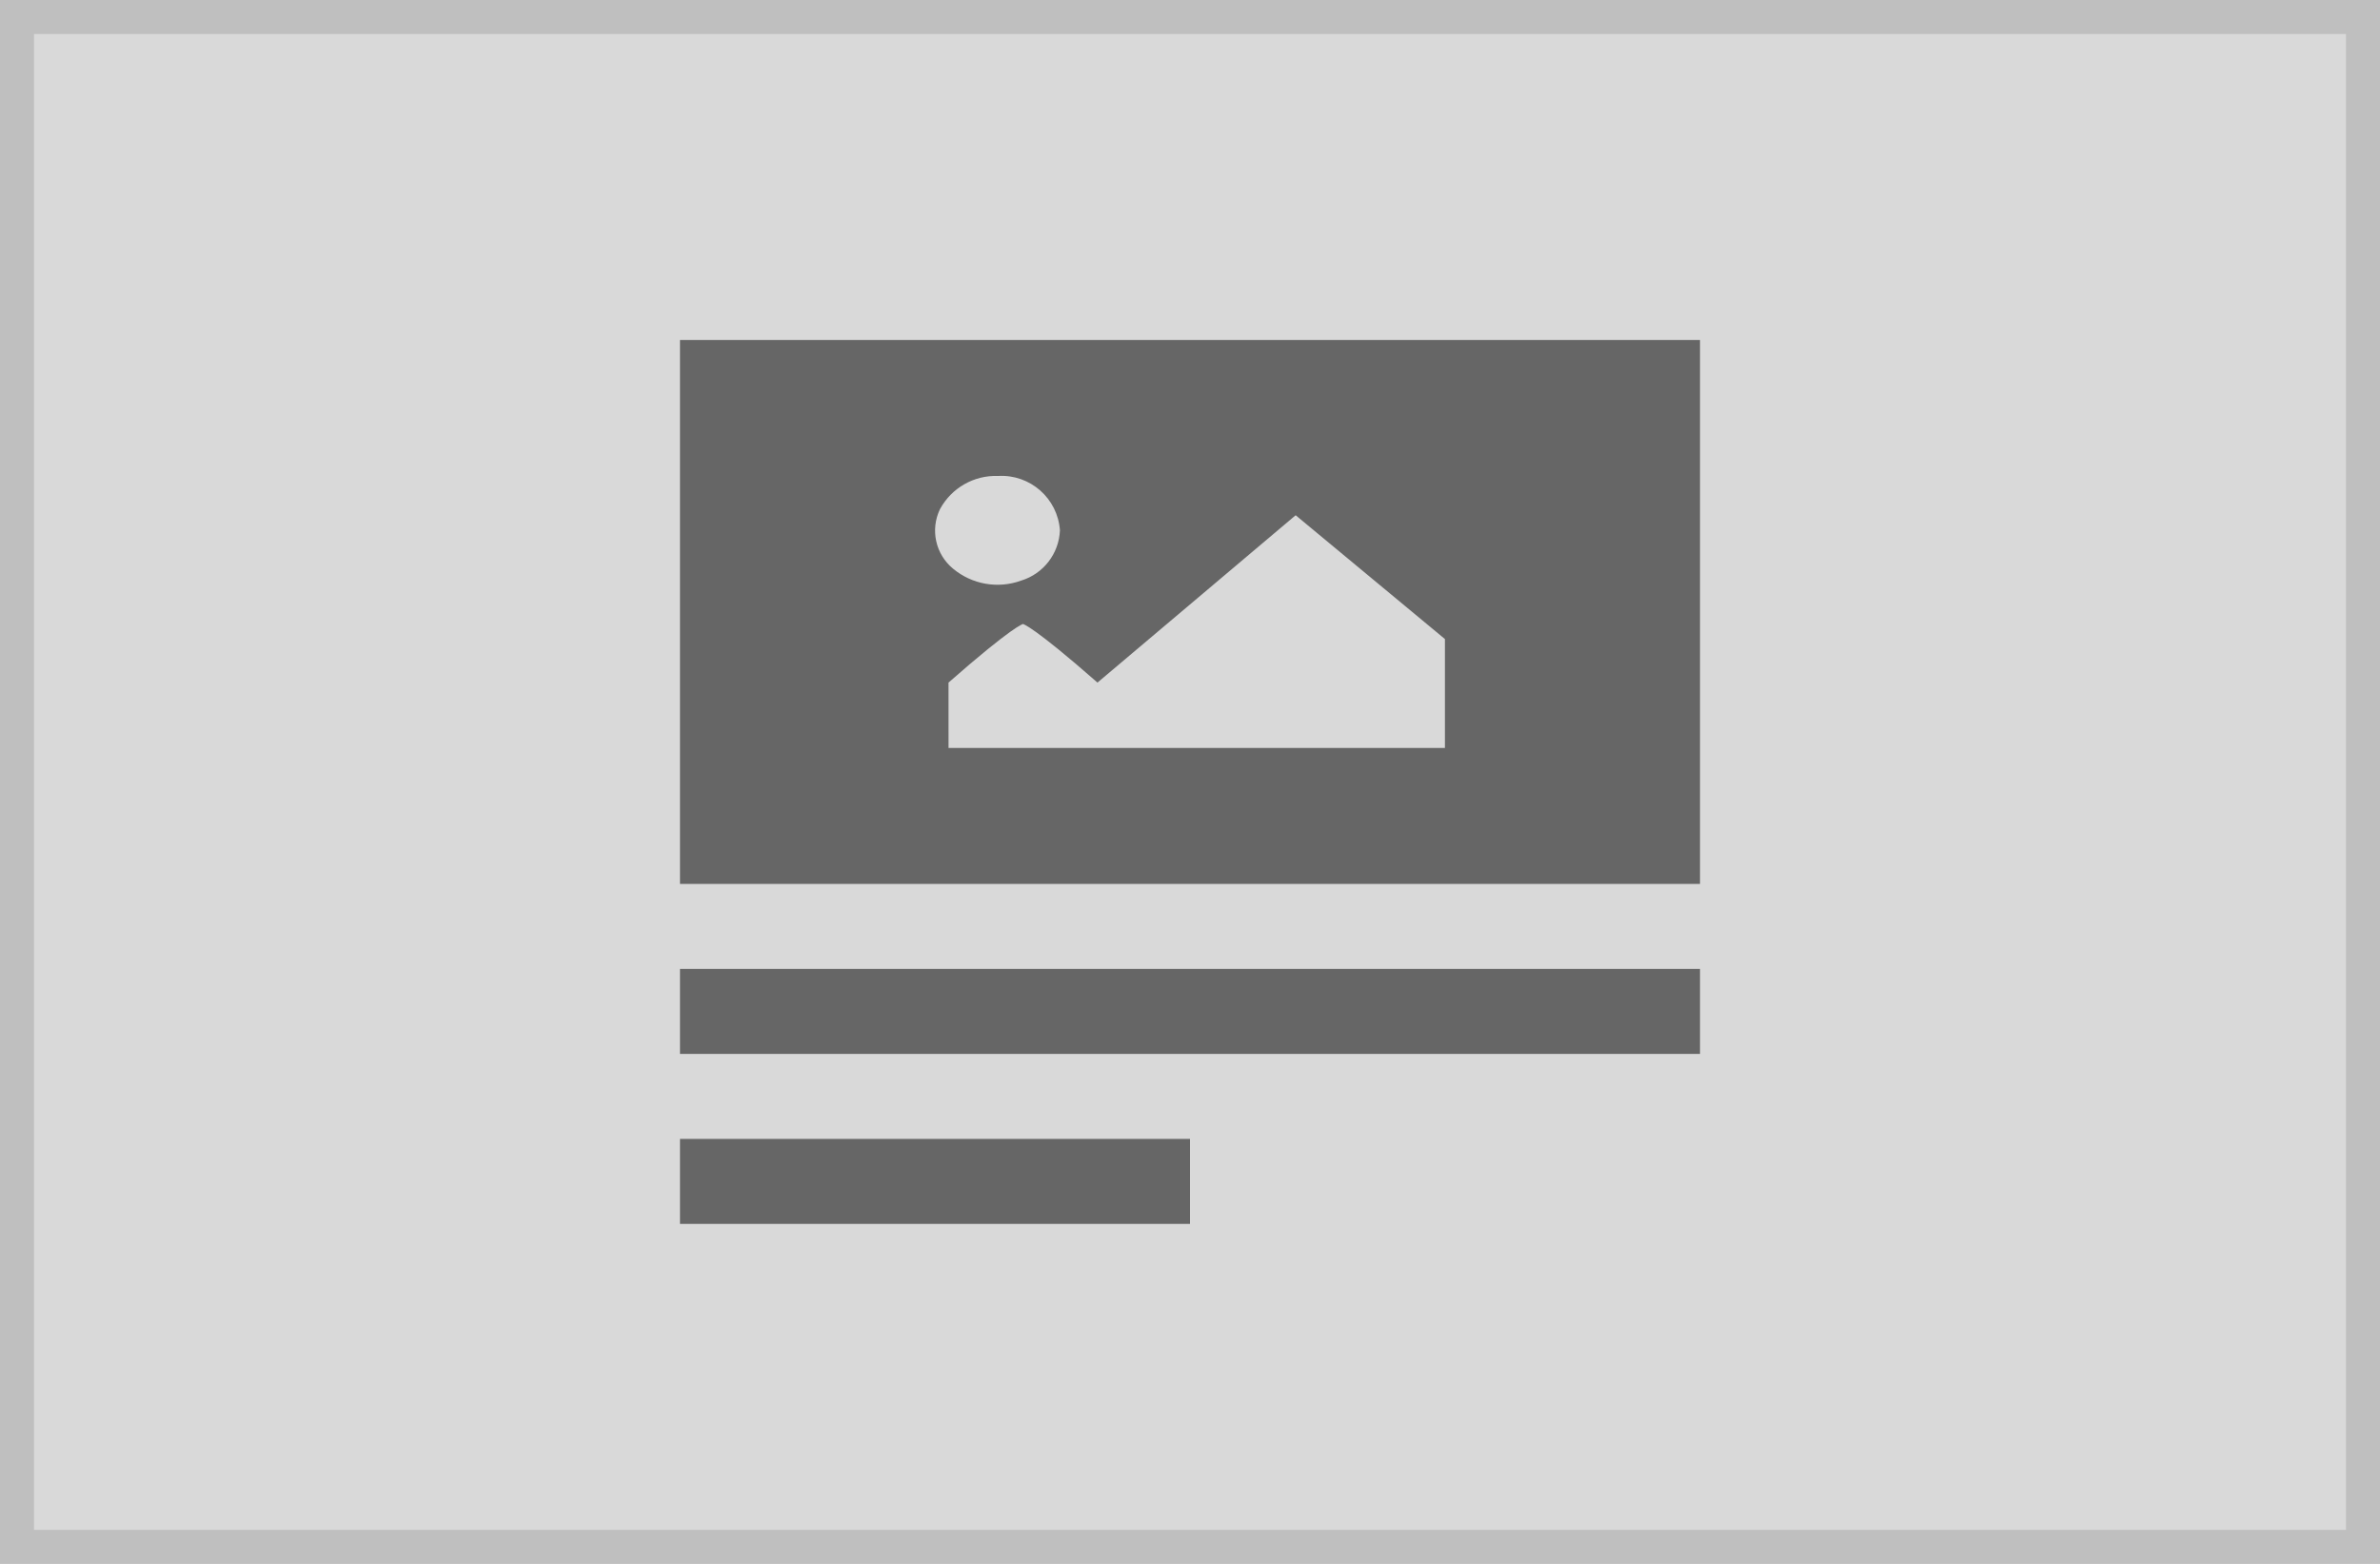
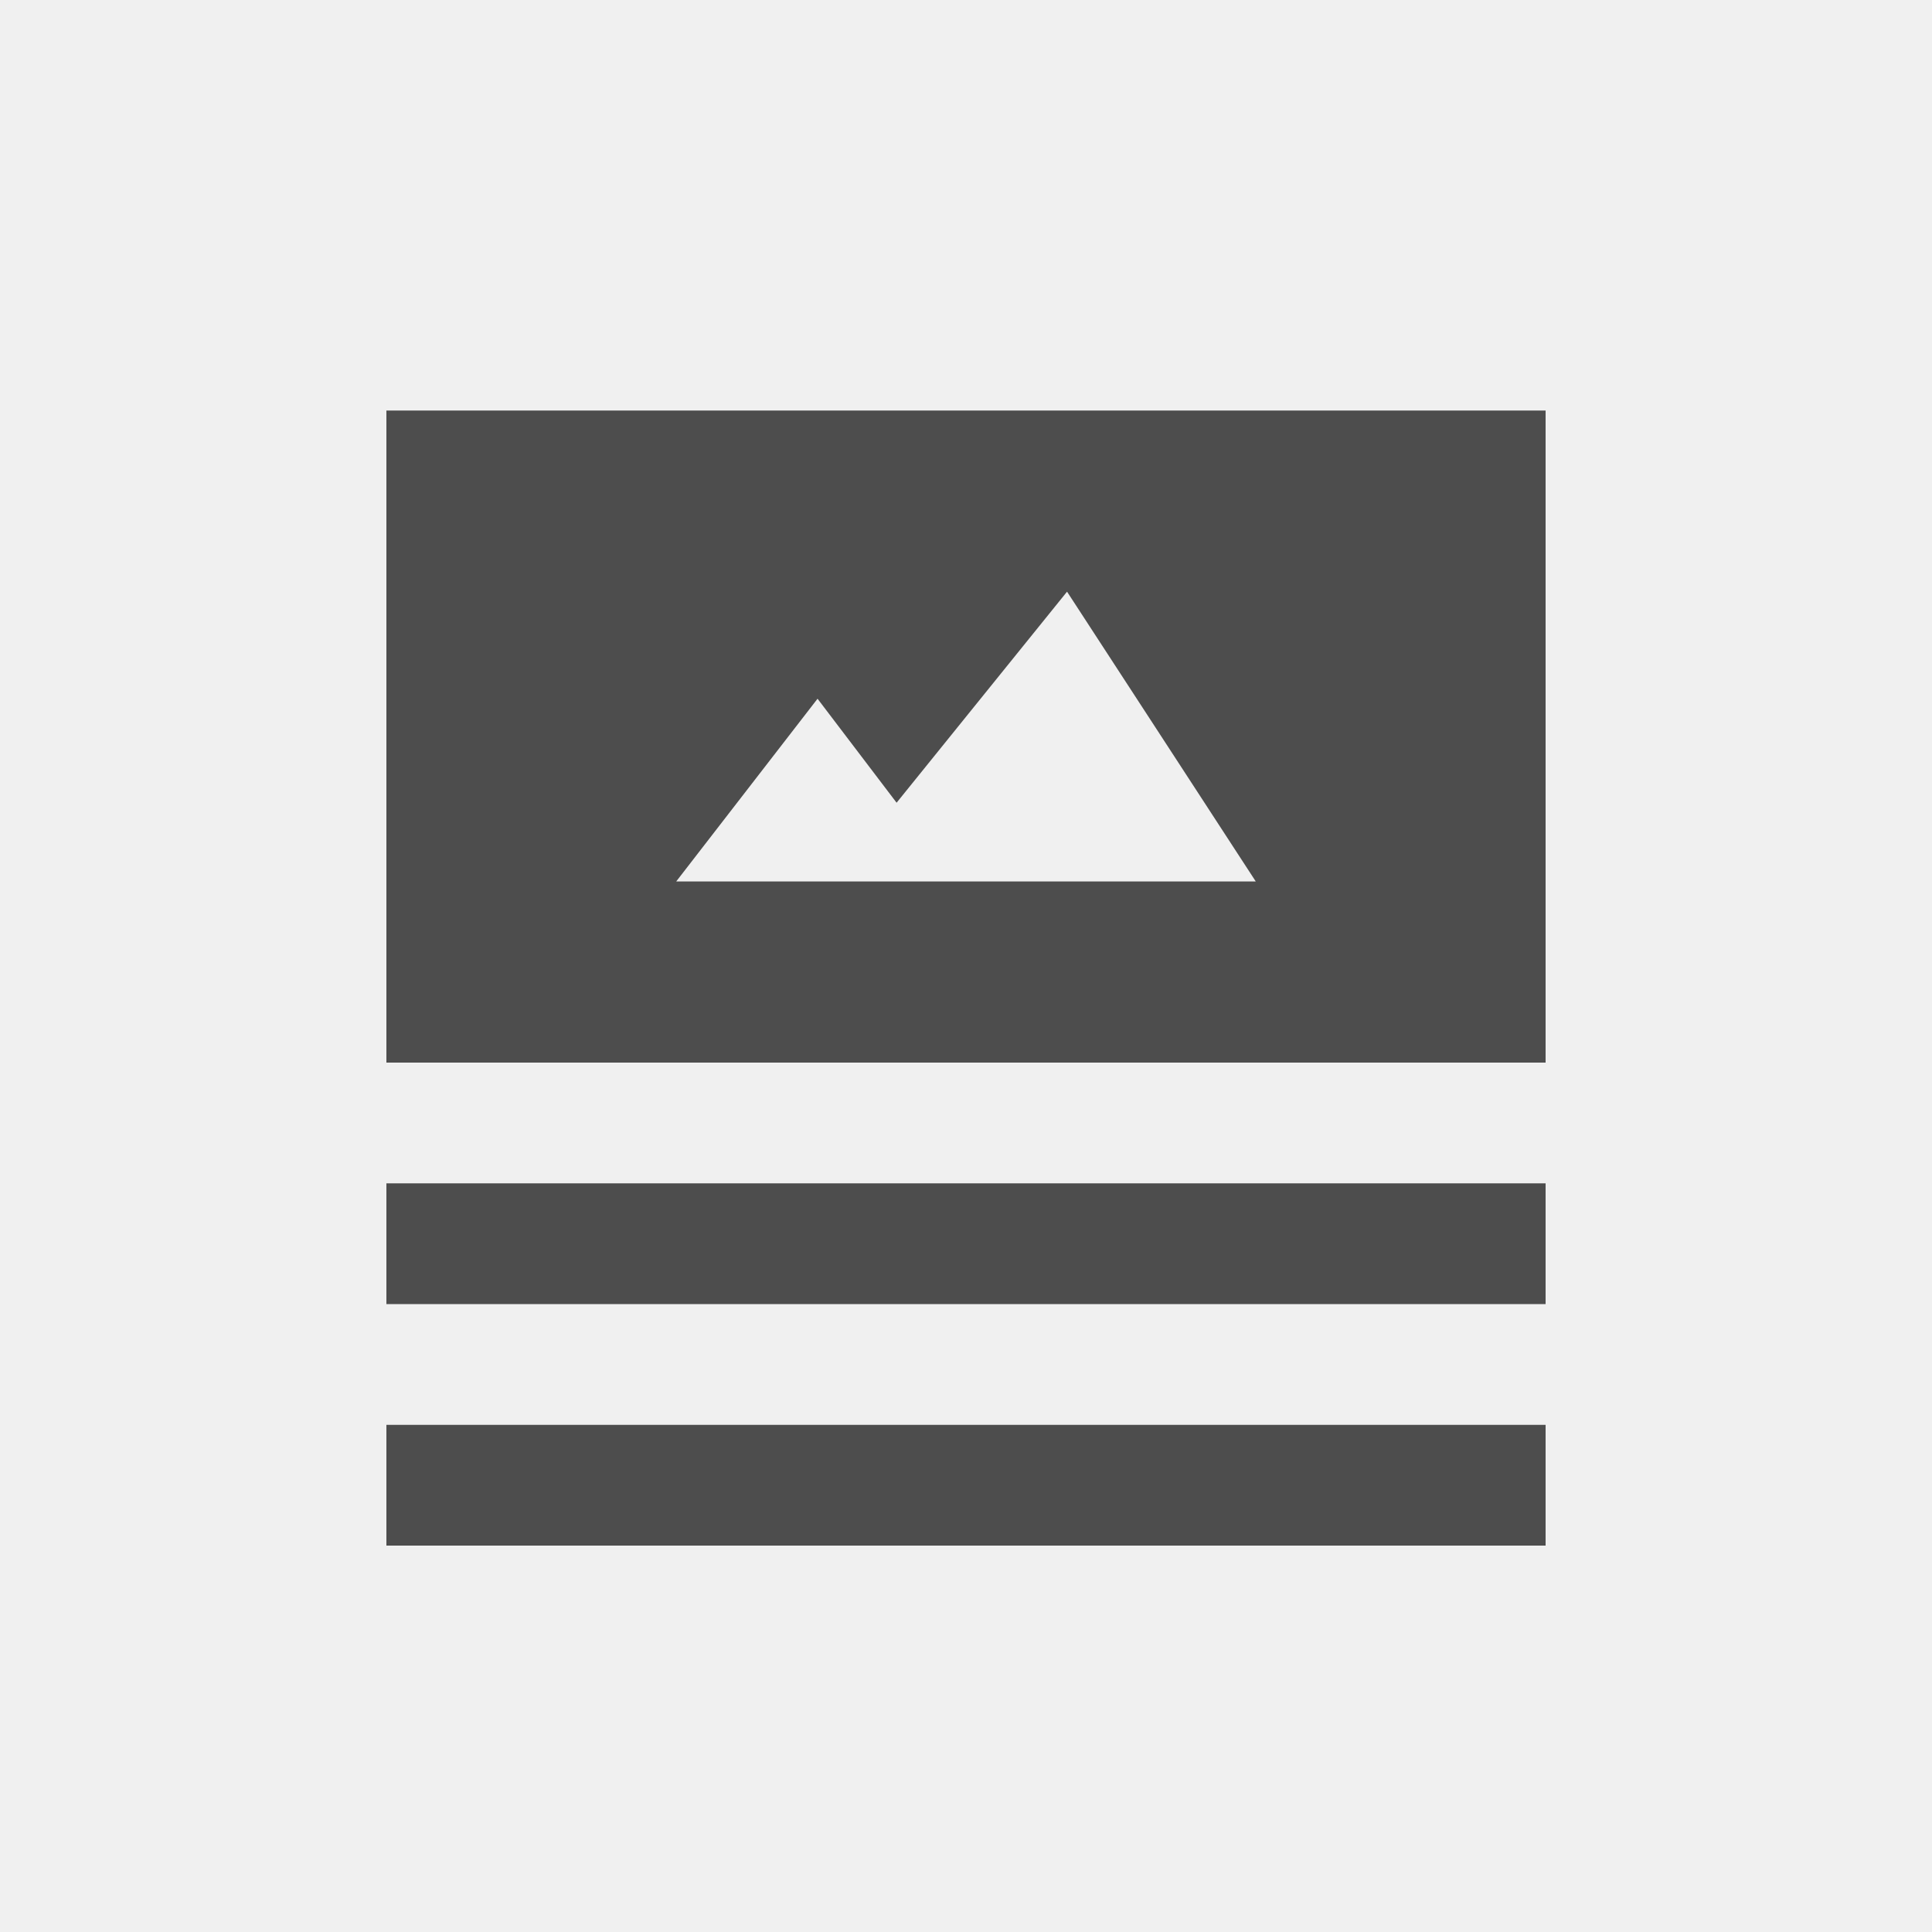
- <svg xmlns="http://www.w3.org/2000/svg" width="140" height="92" viewBox="0 0 140 92">
+ <svg xmlns="http://www.w3.org/2000/svg" width="80" height="80" viewBox="0 0 80 80">
  <g transform="translate(-1 -1)">
-     <g transform="translate(1 1)" fill="#d9d9d9" stroke="#bfbfbf" stroke-miterlimit="10" stroke-width="2">
-       <rect width="140" height="92" stroke="none" />
-       <rect x="1" y="1" width="138" height="90" fill="none" />
-     </g>
-     <g transform="translate(0 6)">
-       <rect width="60" height="5" transform="translate(41 52)" fill="#666" />
-       <rect width="30" height="5" transform="translate(41 62)" fill="#666" />
-       <rect width="60" height="32" transform="translate(41 15)" fill="#666" />
-       <path d="M46.046,15.045A3.729,3.729,0,0,0,42.622,17a2.9,2.9,0,0,0,.771,3.5A4.082,4.082,0,0,0,47.4,21.2a3.229,3.229,0,0,0,2.279-2.958A3.446,3.446,0,0,0,46.046,15.045Zm-2.92,16h29.2V24.64l-8.781-7.284L51.887,27.2c-3.81-3.344-4.381-3.446-4.381-3.446s-.571.1-4.381,3.446Z" transform="translate(13.67 7.955)" fill="#d9d9d9" />
+     <rect width="80" height="80" transform="translate(1 1)" fill="#f0f0f0" />
+     <rect width="48" height="5" transform="translate(17 50)" fill="#4d4d4d" />
+     <rect width="48" height="5" transform="translate(17 60)" fill="#4d4d4d" />
+     <g transform="translate(-1 -2.922)">
+       <path d="M47-1V26H-1V-1Z" transform="translate(19 21.922)" fill="#4d4d4d" />
+       <path d="M1796.956-412.444l5.853-7.567,3.273,4.306,7.058-8.739,7.815,12Z" transform="translate(-1766.956 452.866)" fill="#f0f0f0" />
    </g>
  </g>
</svg>
